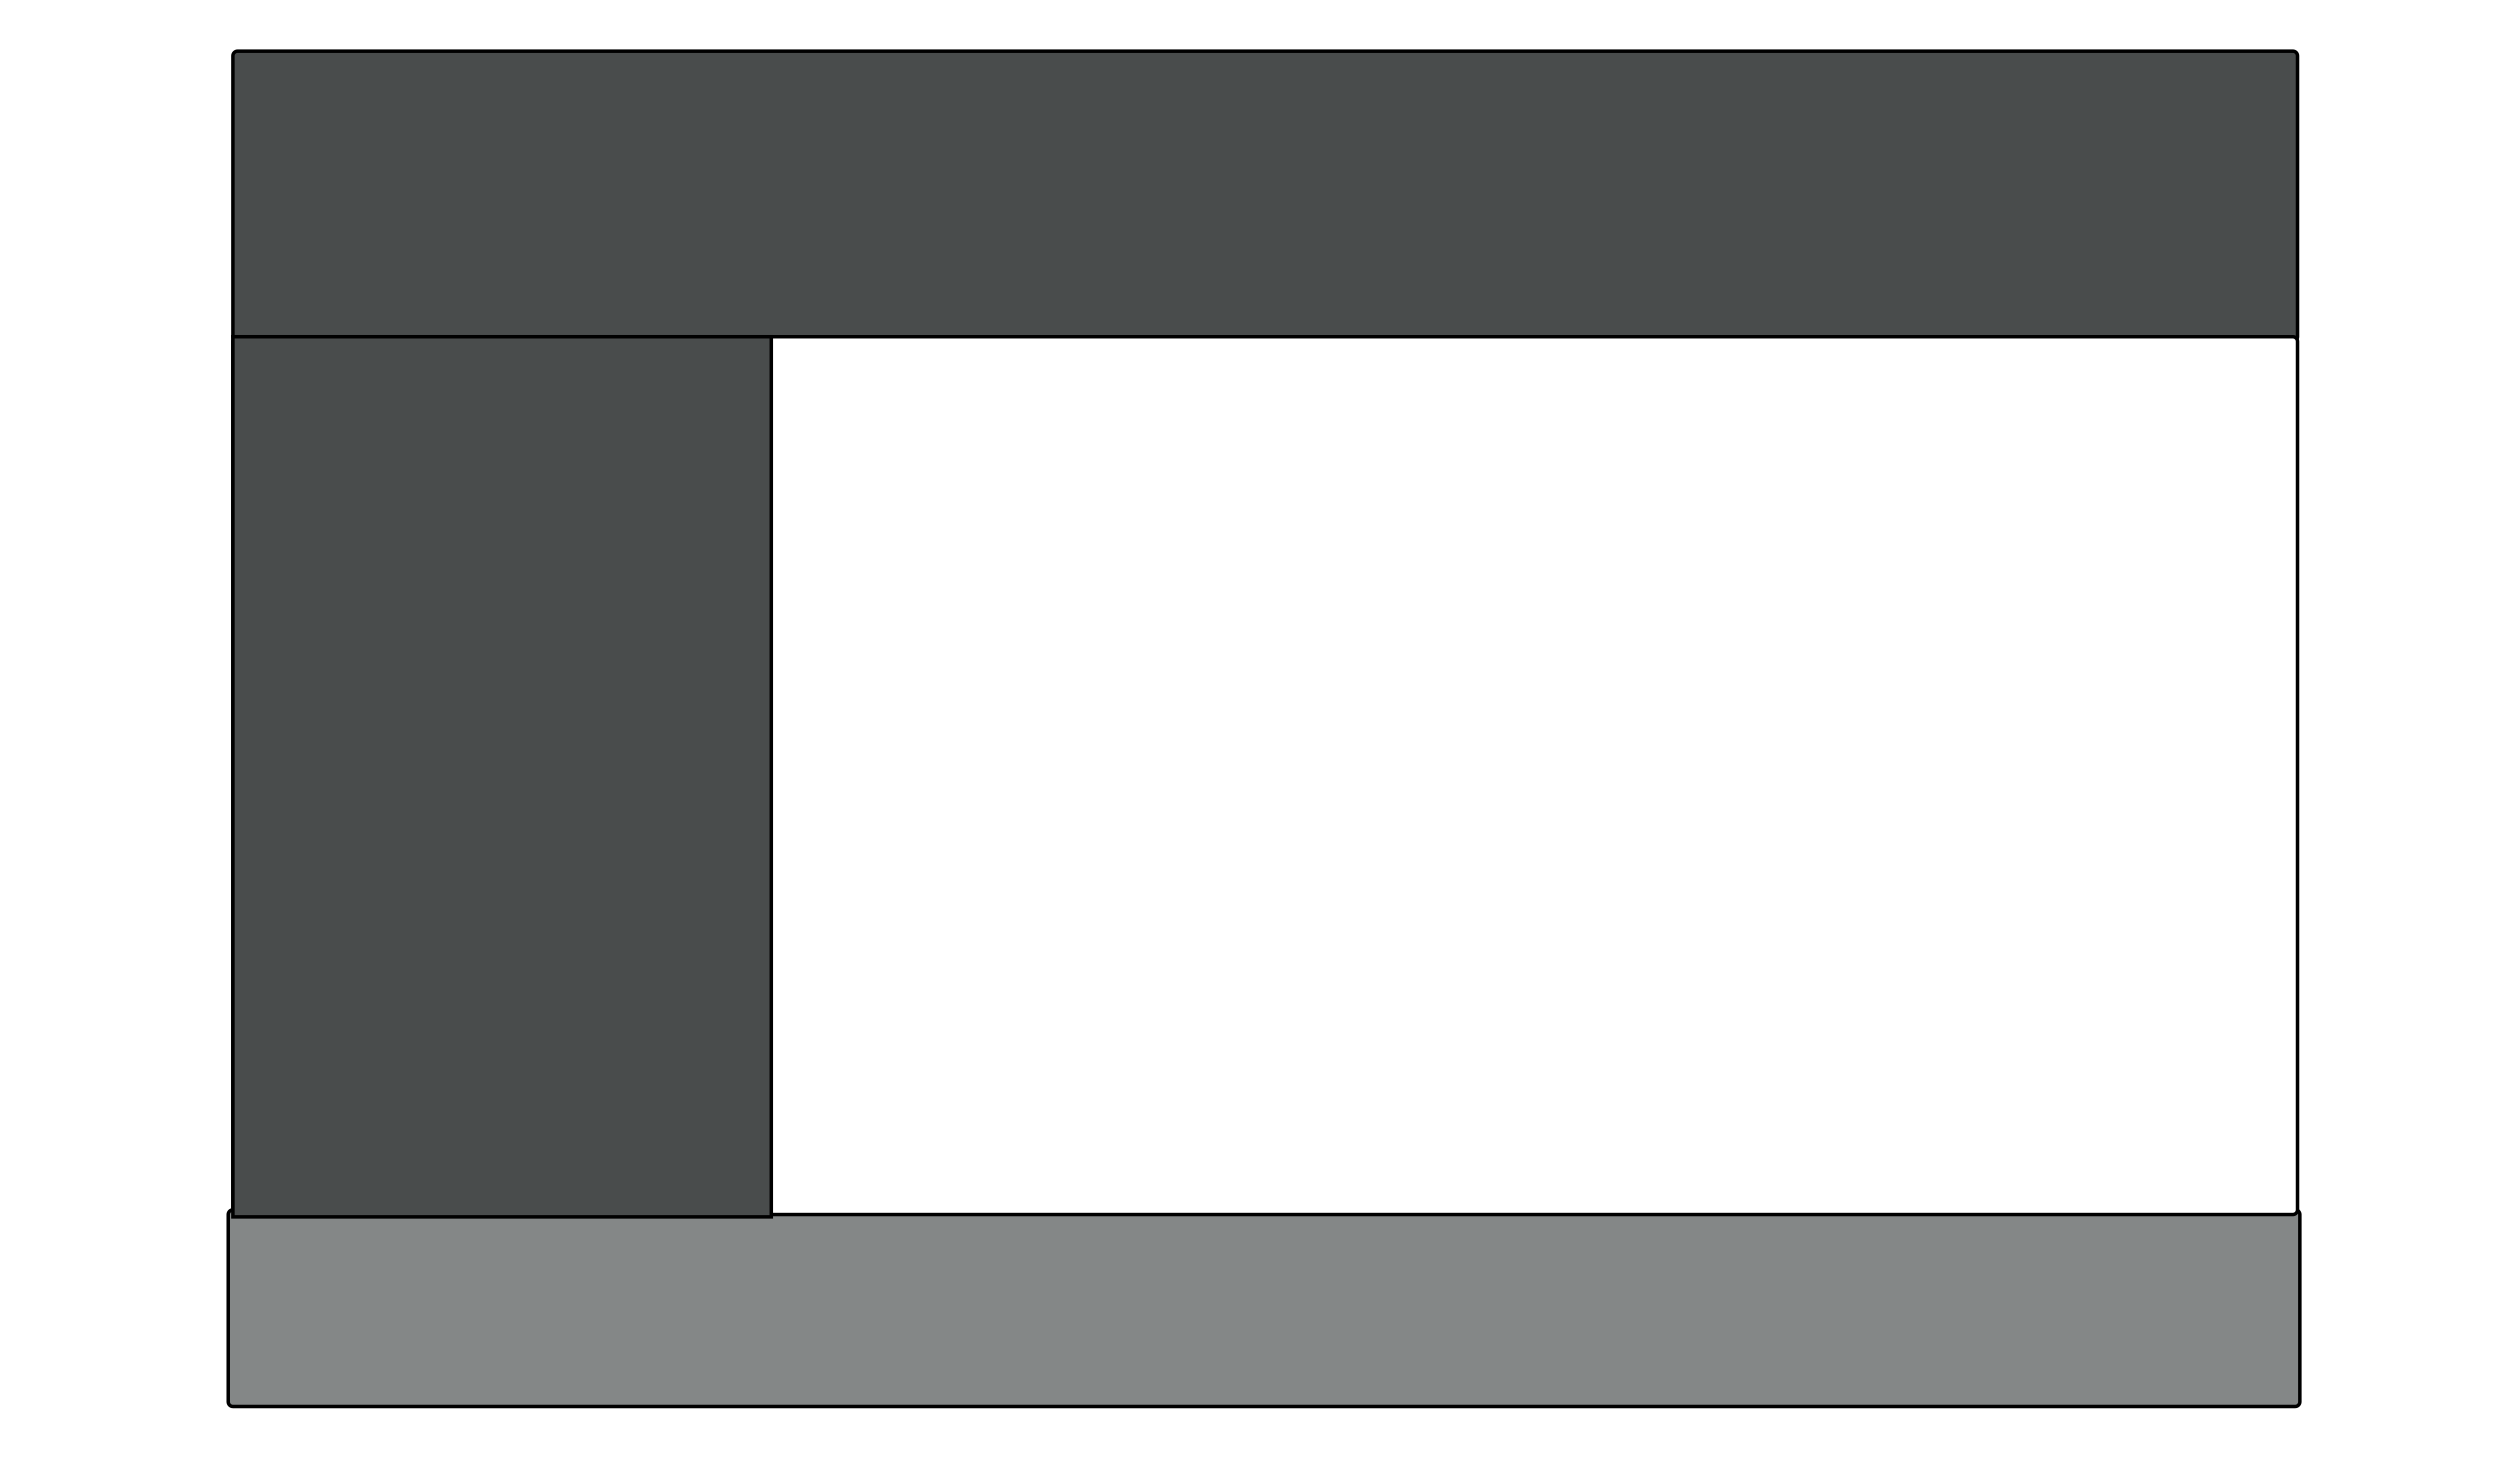
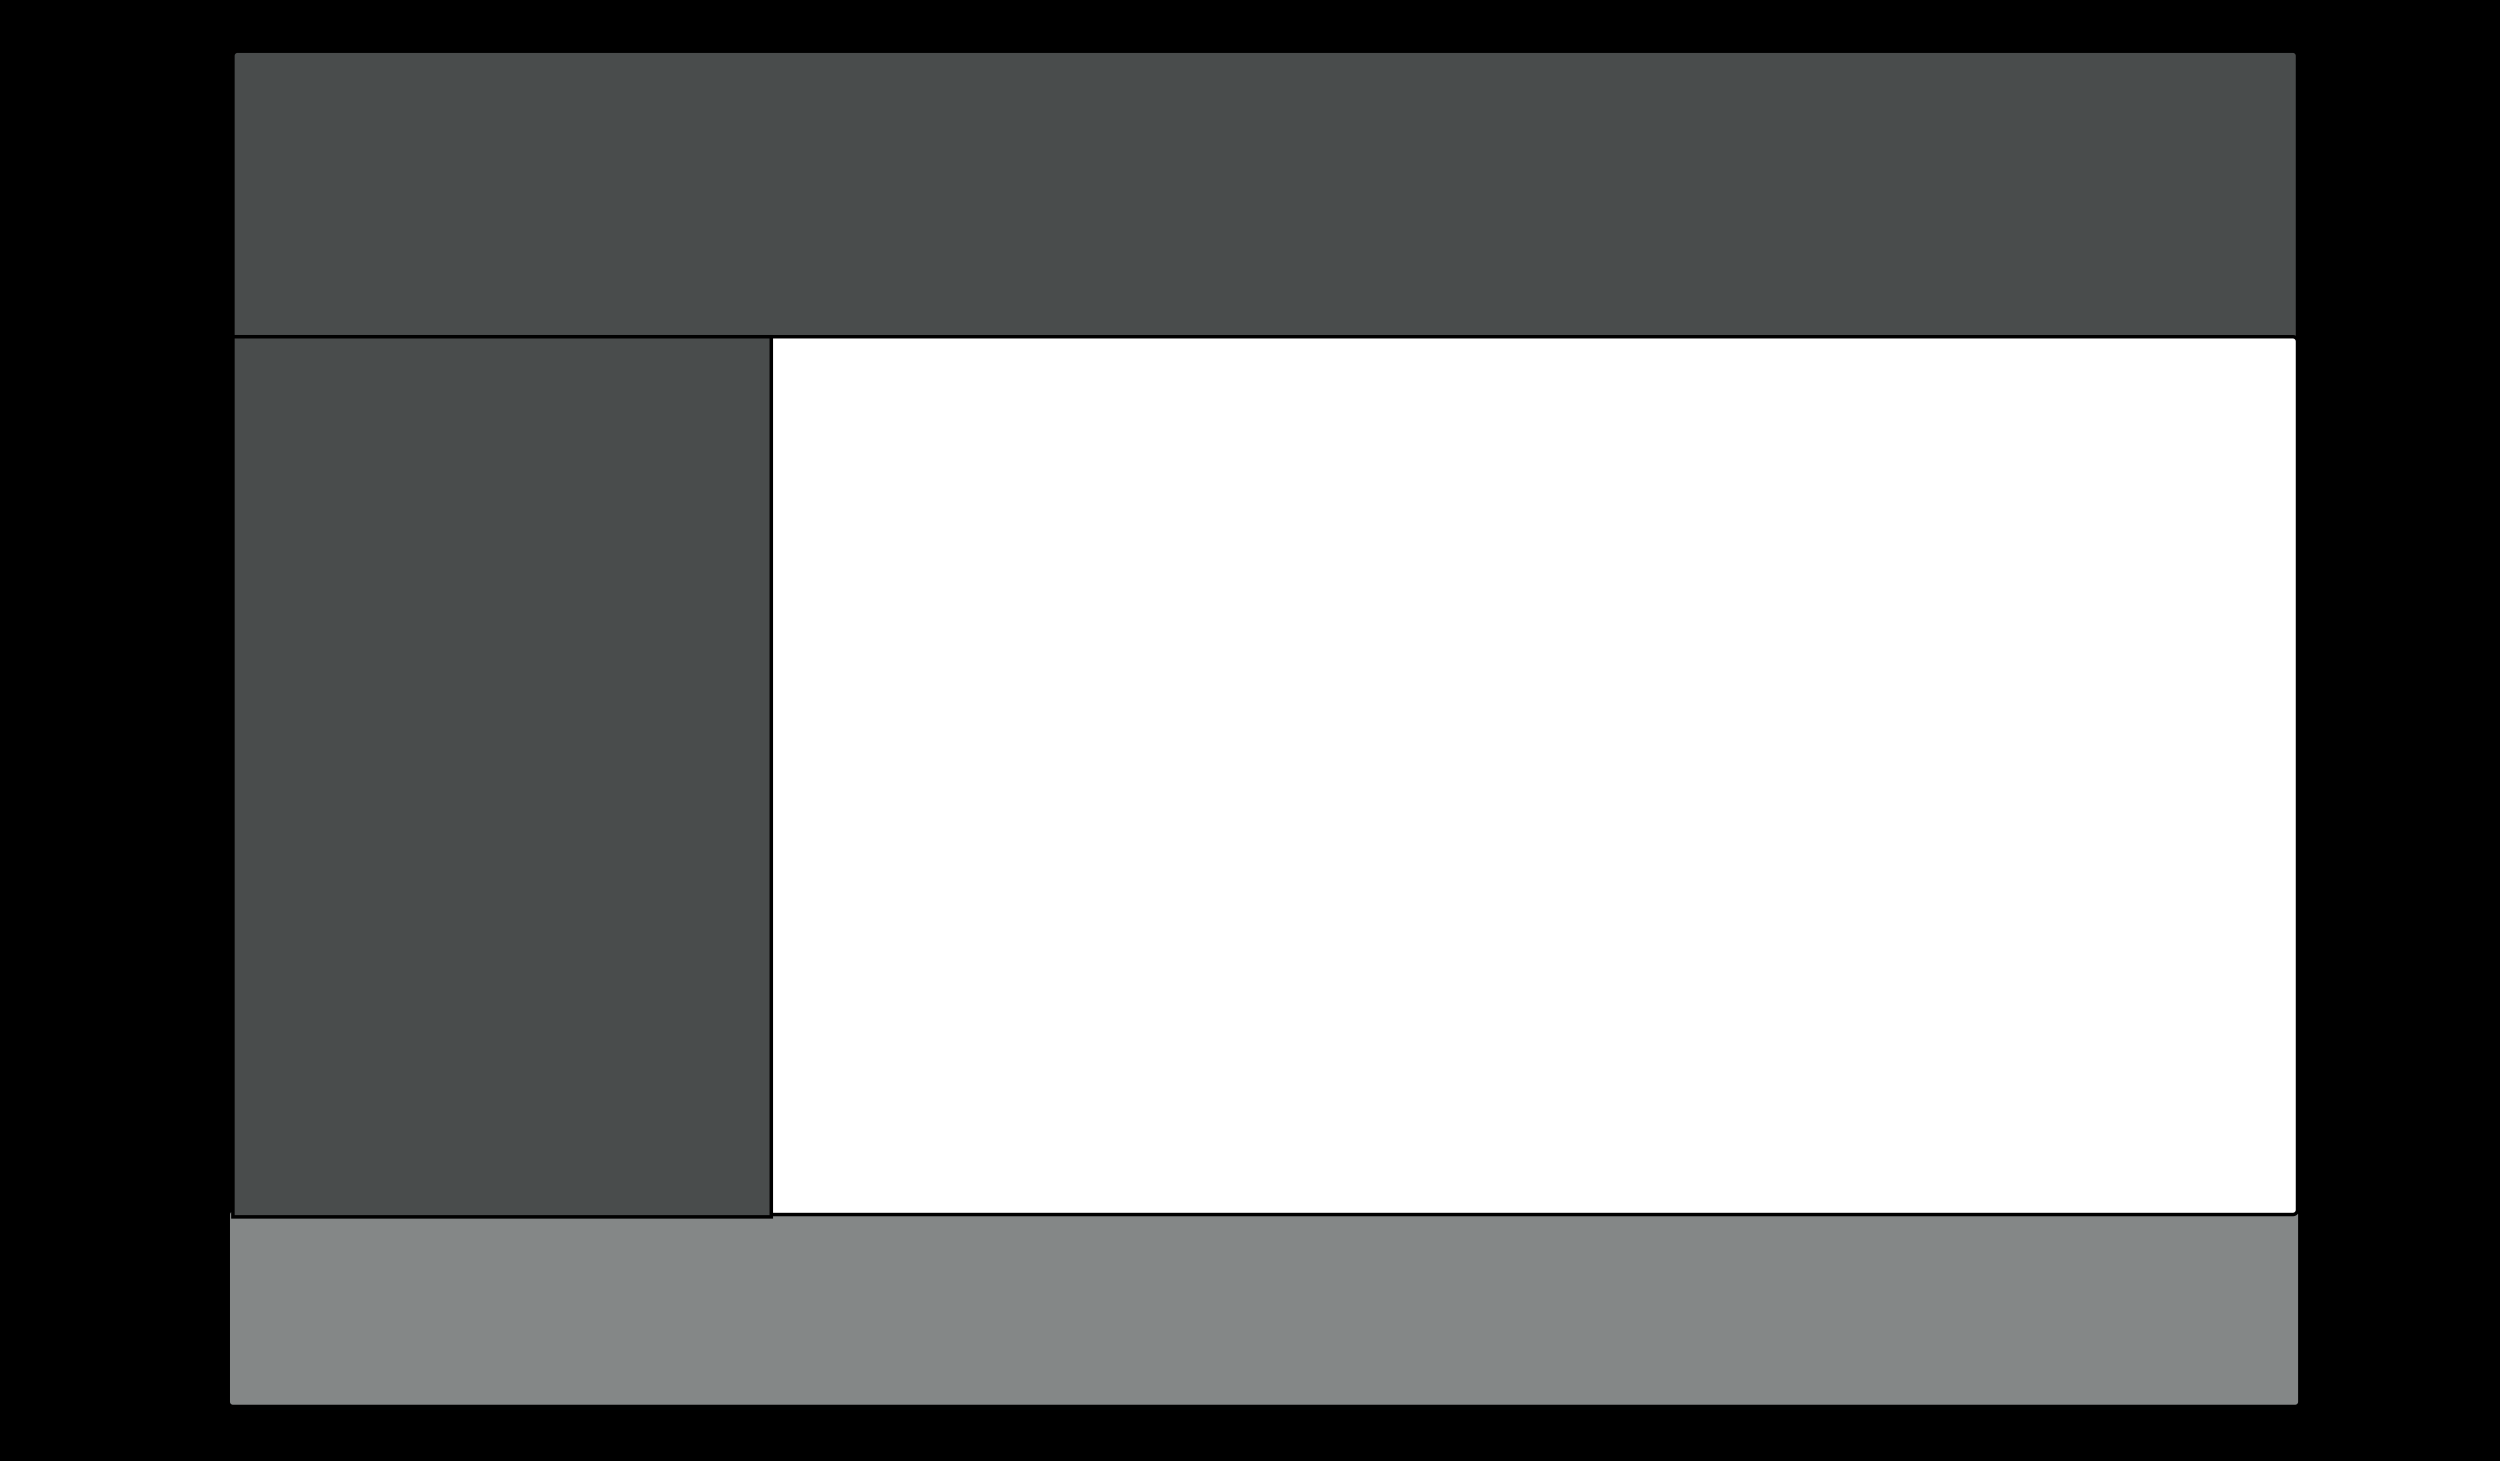
<svg xmlns="http://www.w3.org/2000/svg" width="1068" height="624">
  <g>
-     <rect fill="#fff" id="canvas_background" height="626" width="1070" y="-1" x="-1" />
+     <rect id="canvas_background" height="626" width="1070" y="-1" x="-1" />
    <g display="none" overflow="visible" y="0" x="0" height="100%" width="100%" id="canvasGrid">
      <rect fill="url(#gridpattern)" stroke-width="0" y="0" x="0" height="100%" width="100%" />
    </g>
  </g>
  <g>
    <rect stroke="#000" rx="2" id="svg_1" height="124" width="882" y="21.85" x="99.5" stroke-width="1.5" fill="#494c4c" />
    <rect stroke="#000" rx="2" id="svg_3" height="84" width="885" y="516.85" x="97.5" stroke-width="1.5" fill="#848787" />
    <rect stroke="#000" rx="2" id="svg_2" height="375" width="882" y="143.85" x="99.5" stroke-width="1.5" fill="#fff" />
    <rect stroke="#000" id="svg_5" height="376" width="230" y="143.85" x="99.5" fill-opacity="null" stroke-opacity="null" stroke-width="1.5" fill="#494c4c" />
  </g>
</svg>
